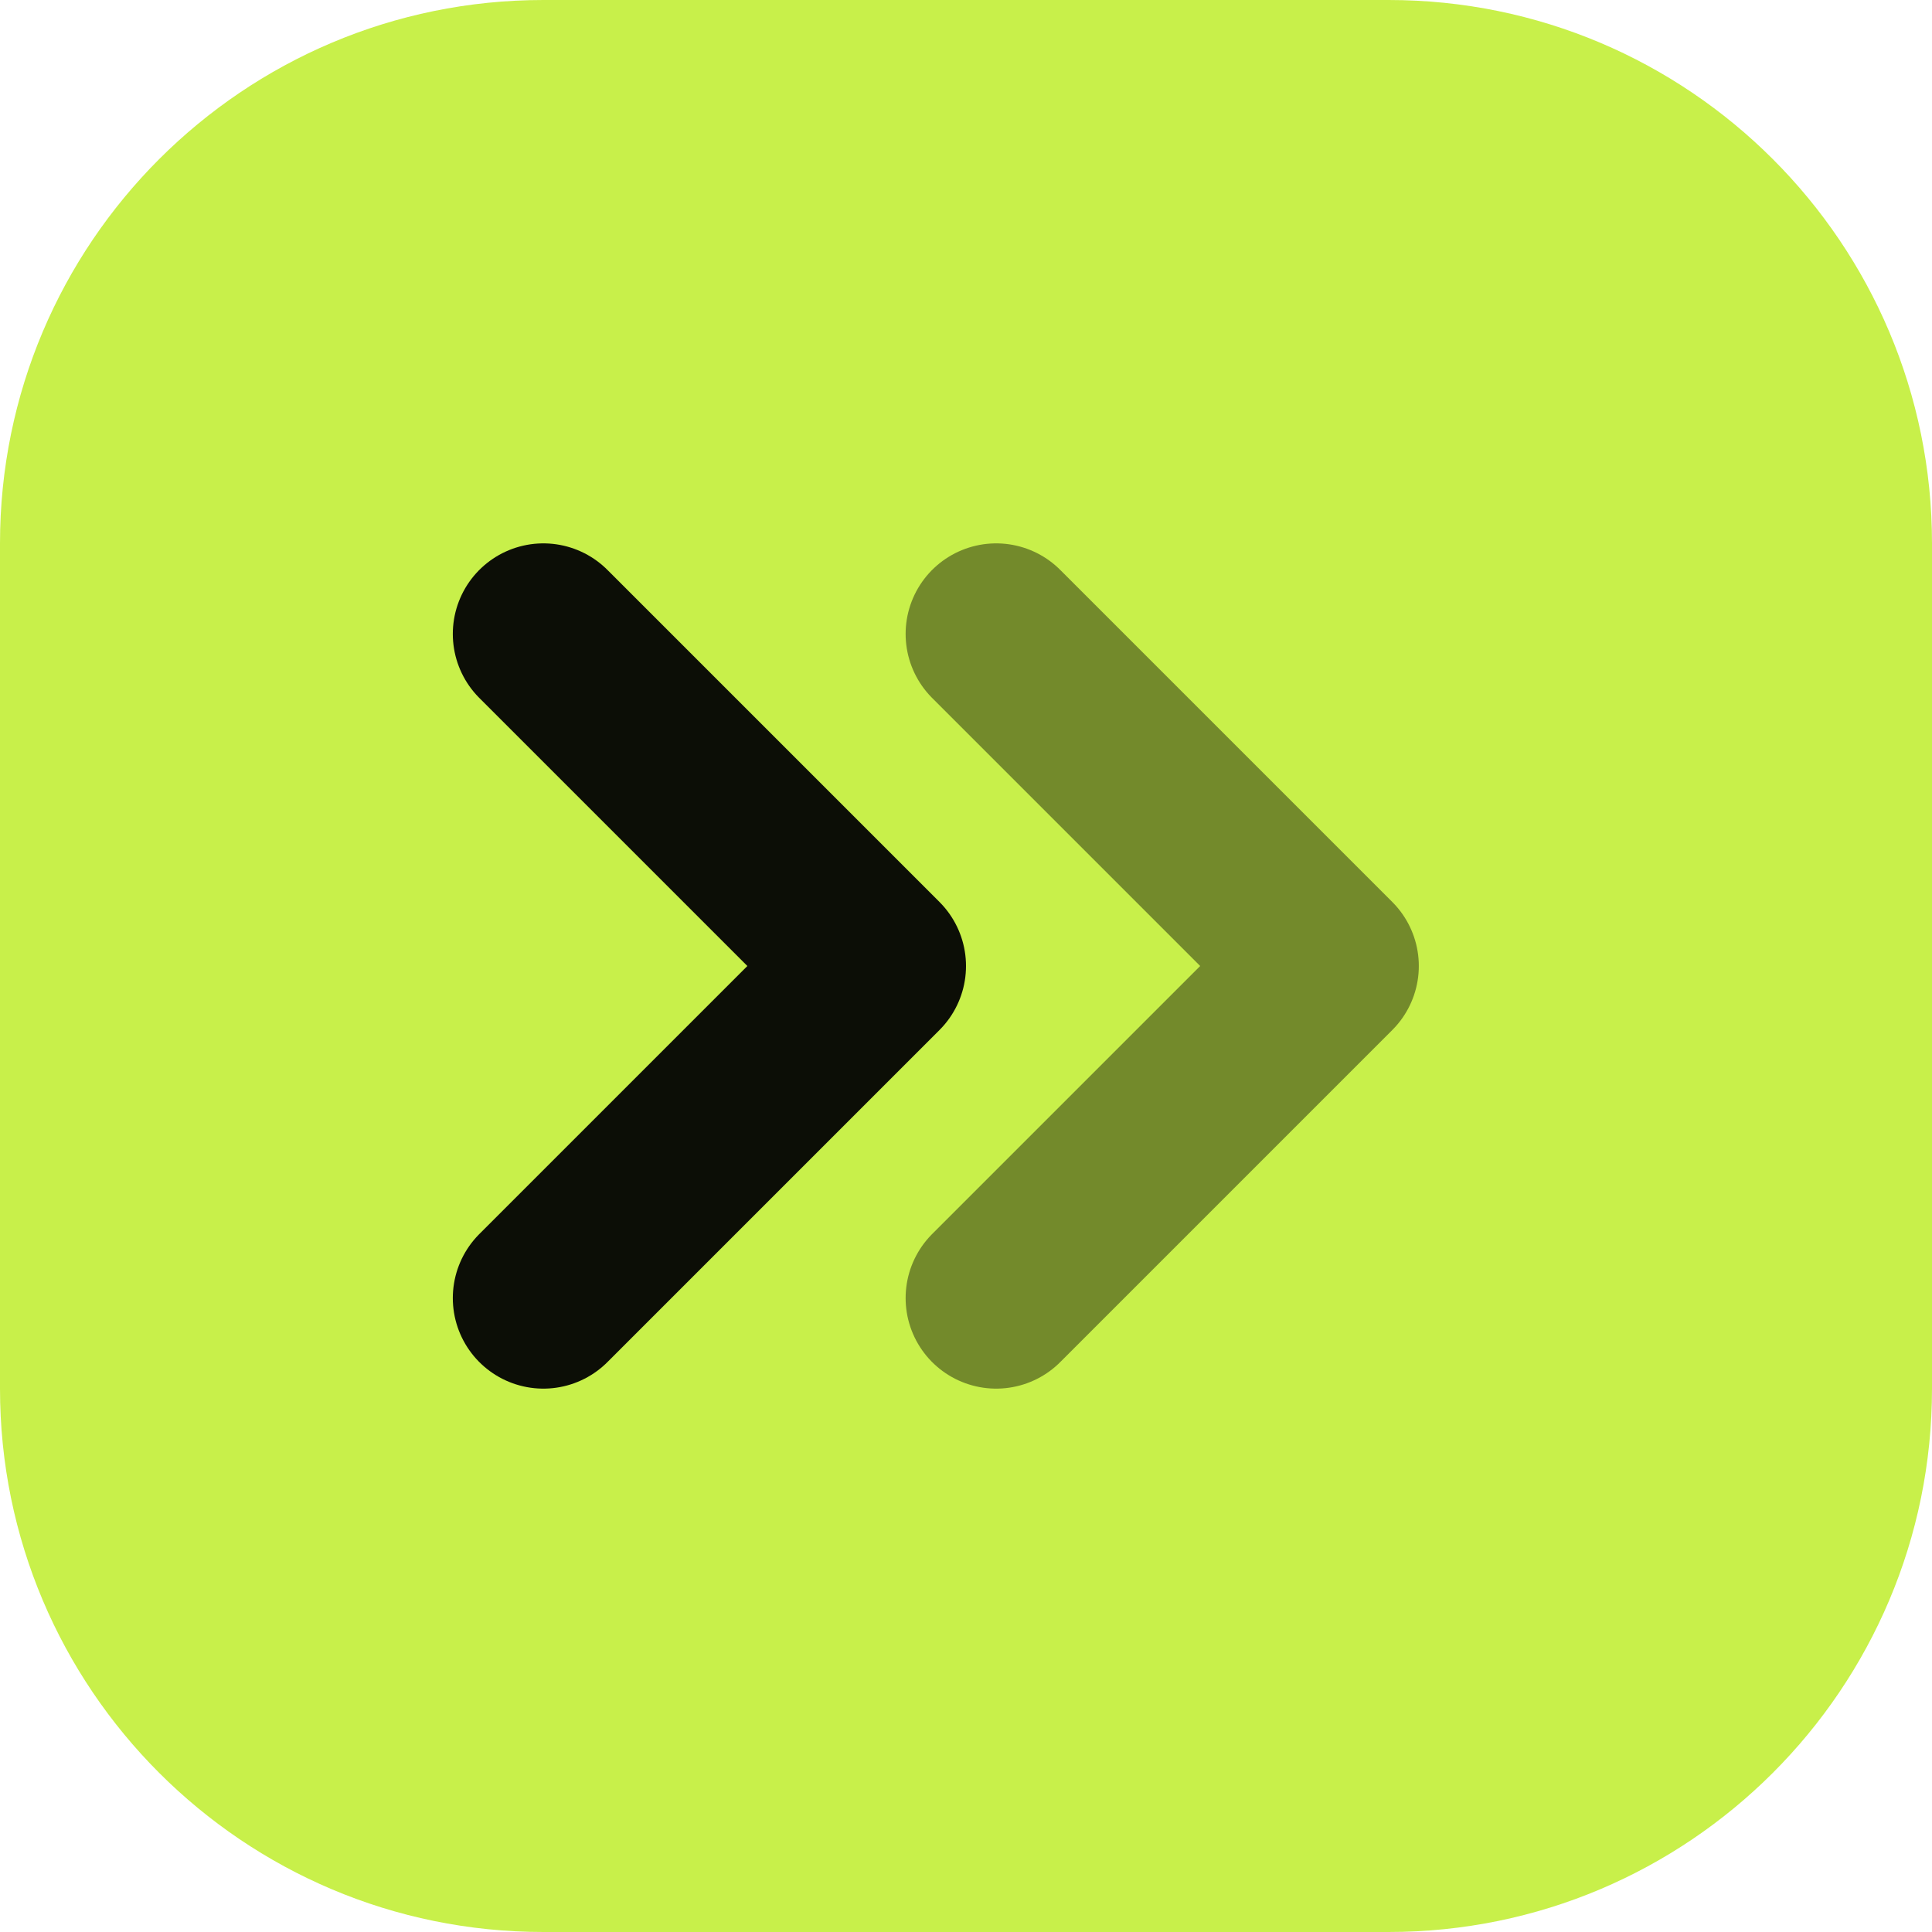
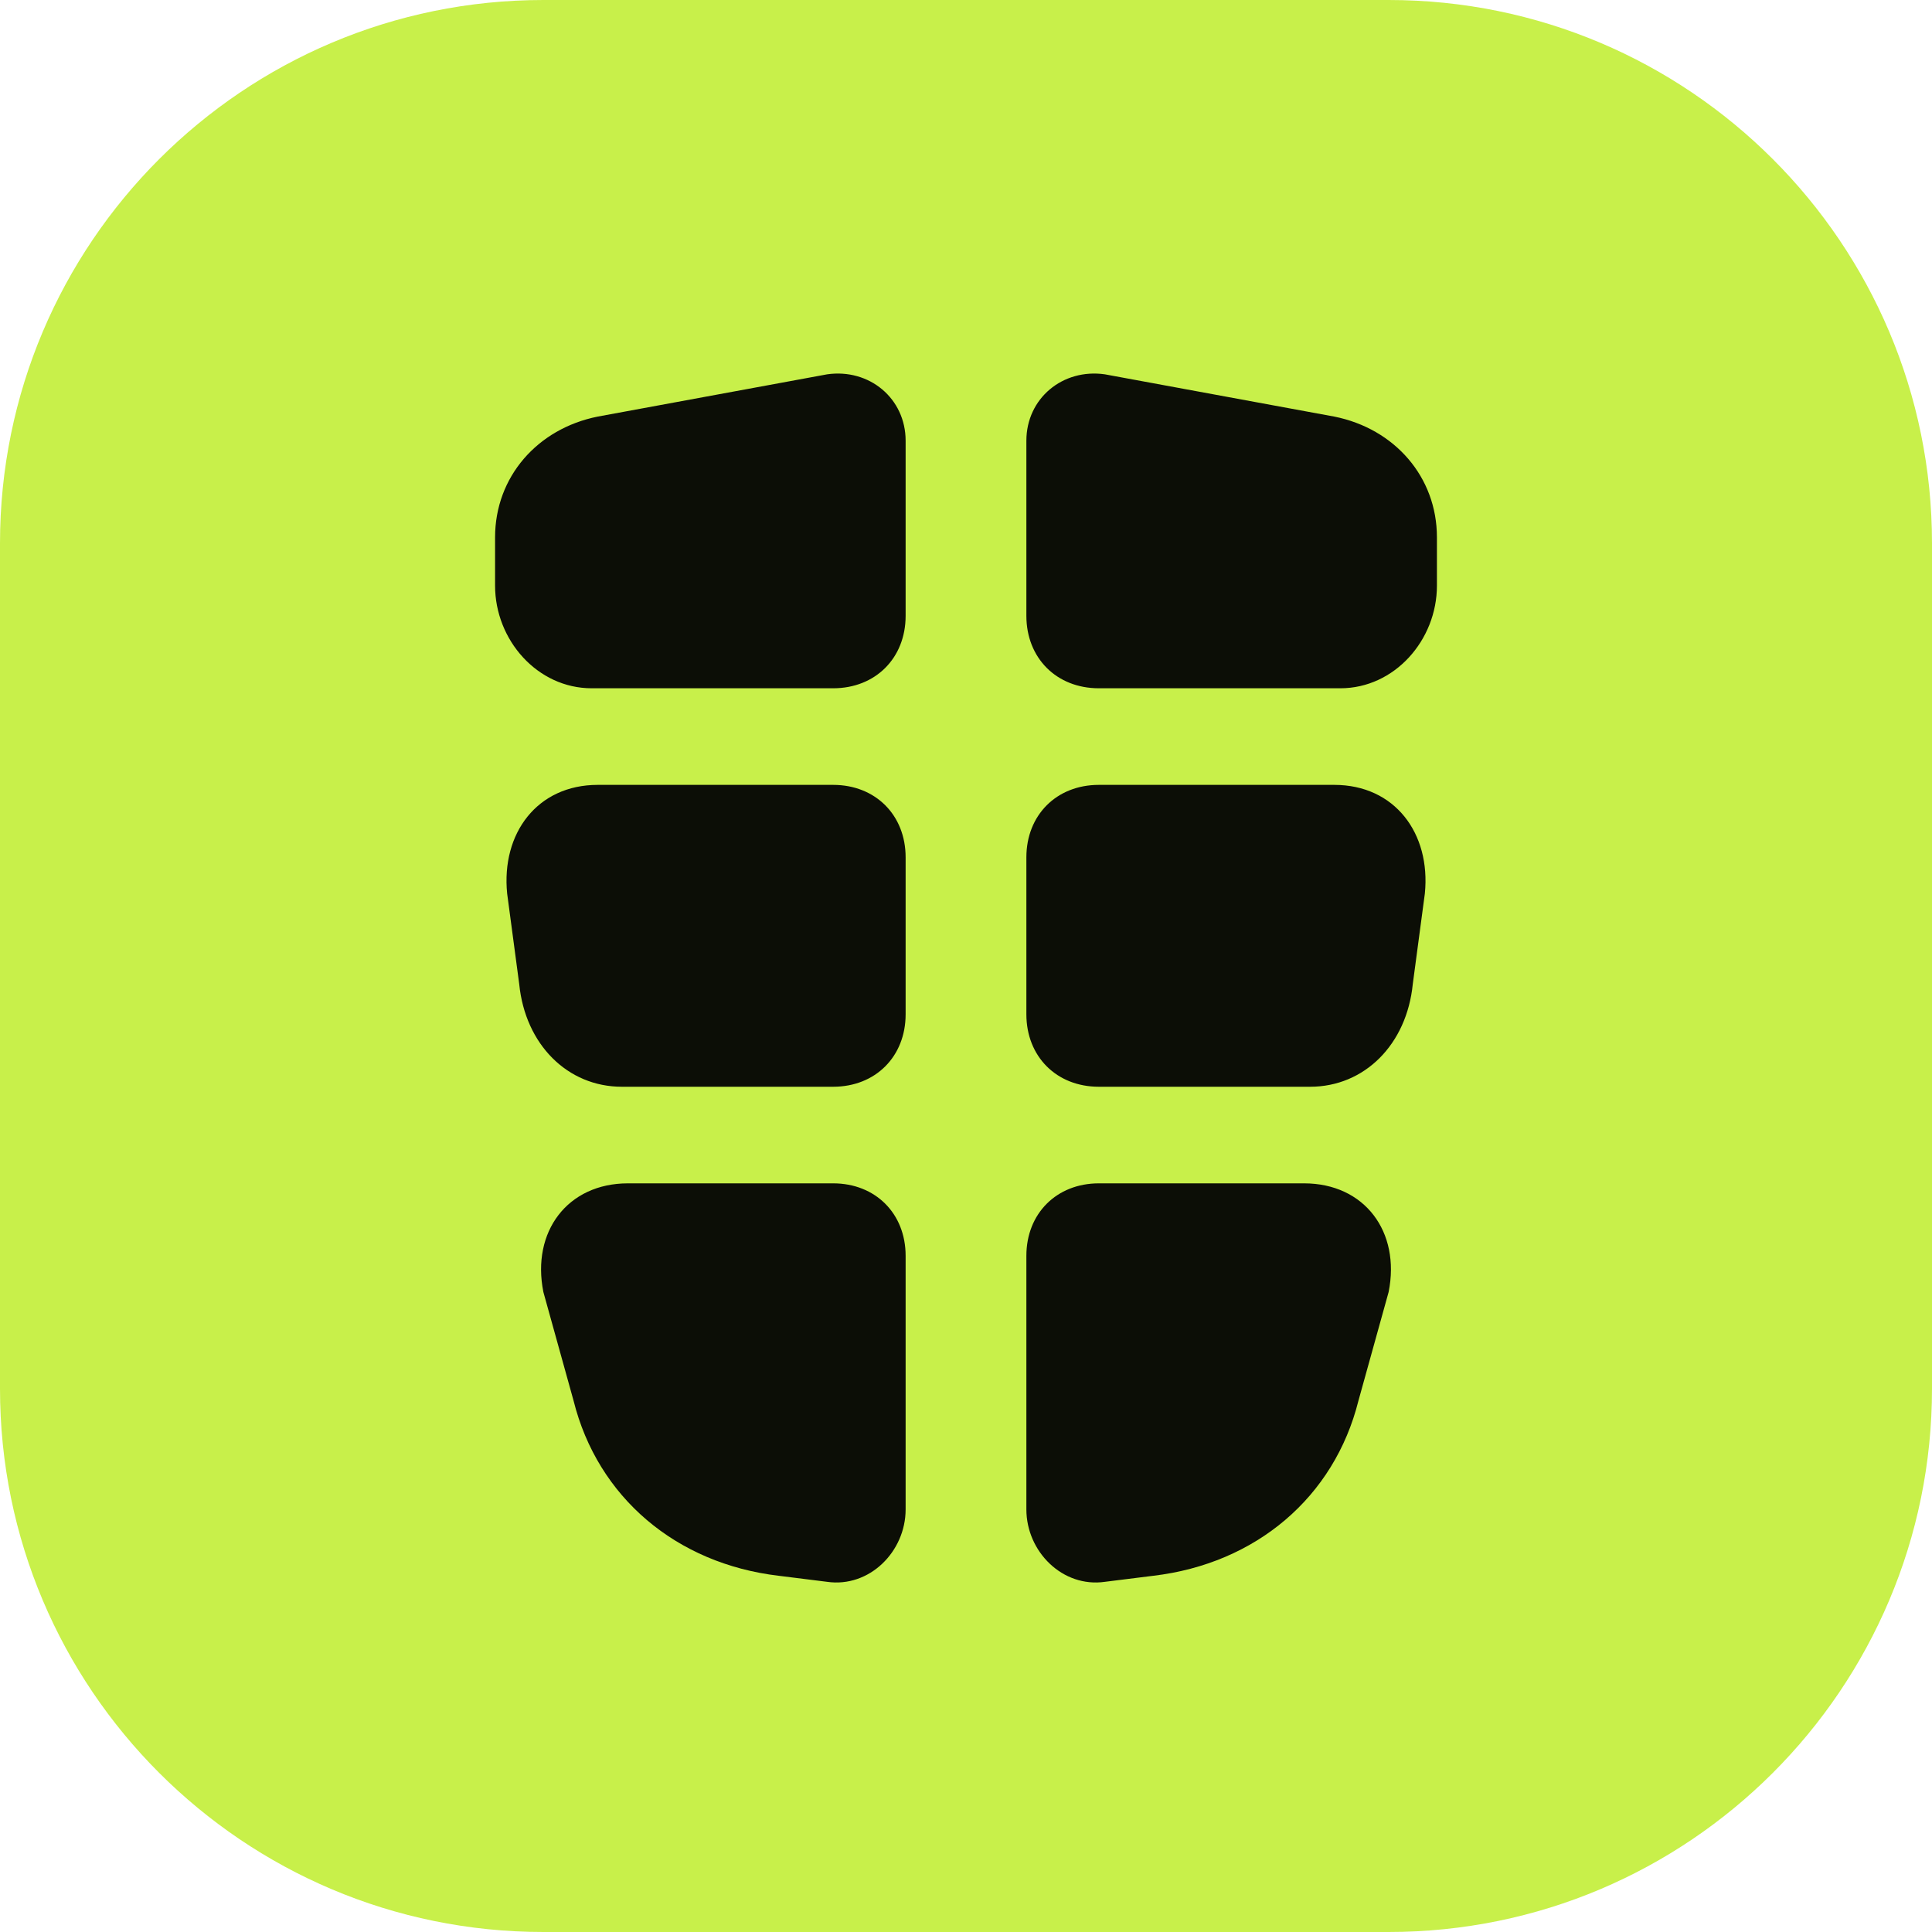
<svg xmlns="http://www.w3.org/2000/svg" viewBox="0 0 32 32">
  <rect width="32" height="32" rx="9" fill="#c8f04a" />
-   <path d="M9 10.5 14.5 16 9 21.5" stroke="#0c0e06" stroke-width="3" stroke-linecap="round" stroke-linejoin="round" fill="none" />
-   <path d="M16.5 10.5 22 16l-5.5 5.5" stroke="#0c0e06" stroke-opacity=".45" stroke-width="3" stroke-linecap="round" stroke-linejoin="round" fill="none" />
+   <path d="M15 7.3C15 6.6 14.4 6.1 13.7 6.2L9.9 6.9C8.9 7.1 8.2 7.9 8.2 8.9V9.7C8.2 10.6 8.9 11.4 9.8 11.4H13.8C14.5 11.4 15 10.9 15 10.2Z" fill="#0c0e06" />
+   <path d="M15 14.2C15 13.5 14.5 13 13.8 13H9.9C8.9 13 8.3 13.8 8.4 14.8L8.6 16.3C8.7 17.3 9.4 18 10.3 18H13.8C14.5 18 15 17.5 15 16.8Z" fill="#0c0e06" />
+   <path d="M15 20.8C15 20.1 14.5 19.6 13.8 19.6H10.4C9.4 19.6 8.8 20.4 9 21.4L9.5 23.2C9.9 24.8 11.2 25.9 12.9 26.1L13.7 26.2C14.4 26.3 15 25.7 15 25Z" fill="#0c0e06" />
+   <g transform="matrix(-1 0 0 1 32 0)">
+     <path d="M15 7.3C15 6.6 14.4 6.1 13.7 6.2L9.9 6.9C8.9 7.1 8.2 7.9 8.2 8.9V9.7C8.2 10.6 8.9 11.4 9.8 11.4H13.8C14.5 11.4 15 10.9 15 10.2Z" fill="#0c0e06" />
+     <path d="M15 14.2C15 13.5 14.5 13 13.8 13H9.9C8.9 13 8.3 13.8 8.4 14.8L8.6 16.3C8.7 17.3 9.4 18 10.3 18H13.8C14.5 18 15 17.5 15 16.8Z" fill="#0c0e06" />
+     <path d="M15 20.8C15 20.1 14.5 19.6 13.8 19.6H10.4C9.4 19.6 8.8 20.4 9 21.4L9.5 23.2C9.9 24.8 11.2 25.9 12.9 26.1L13.7 26.2C14.4 26.3 15 25.7 15 25Z" fill="#0c0e06" />
+   </g>
</svg>
